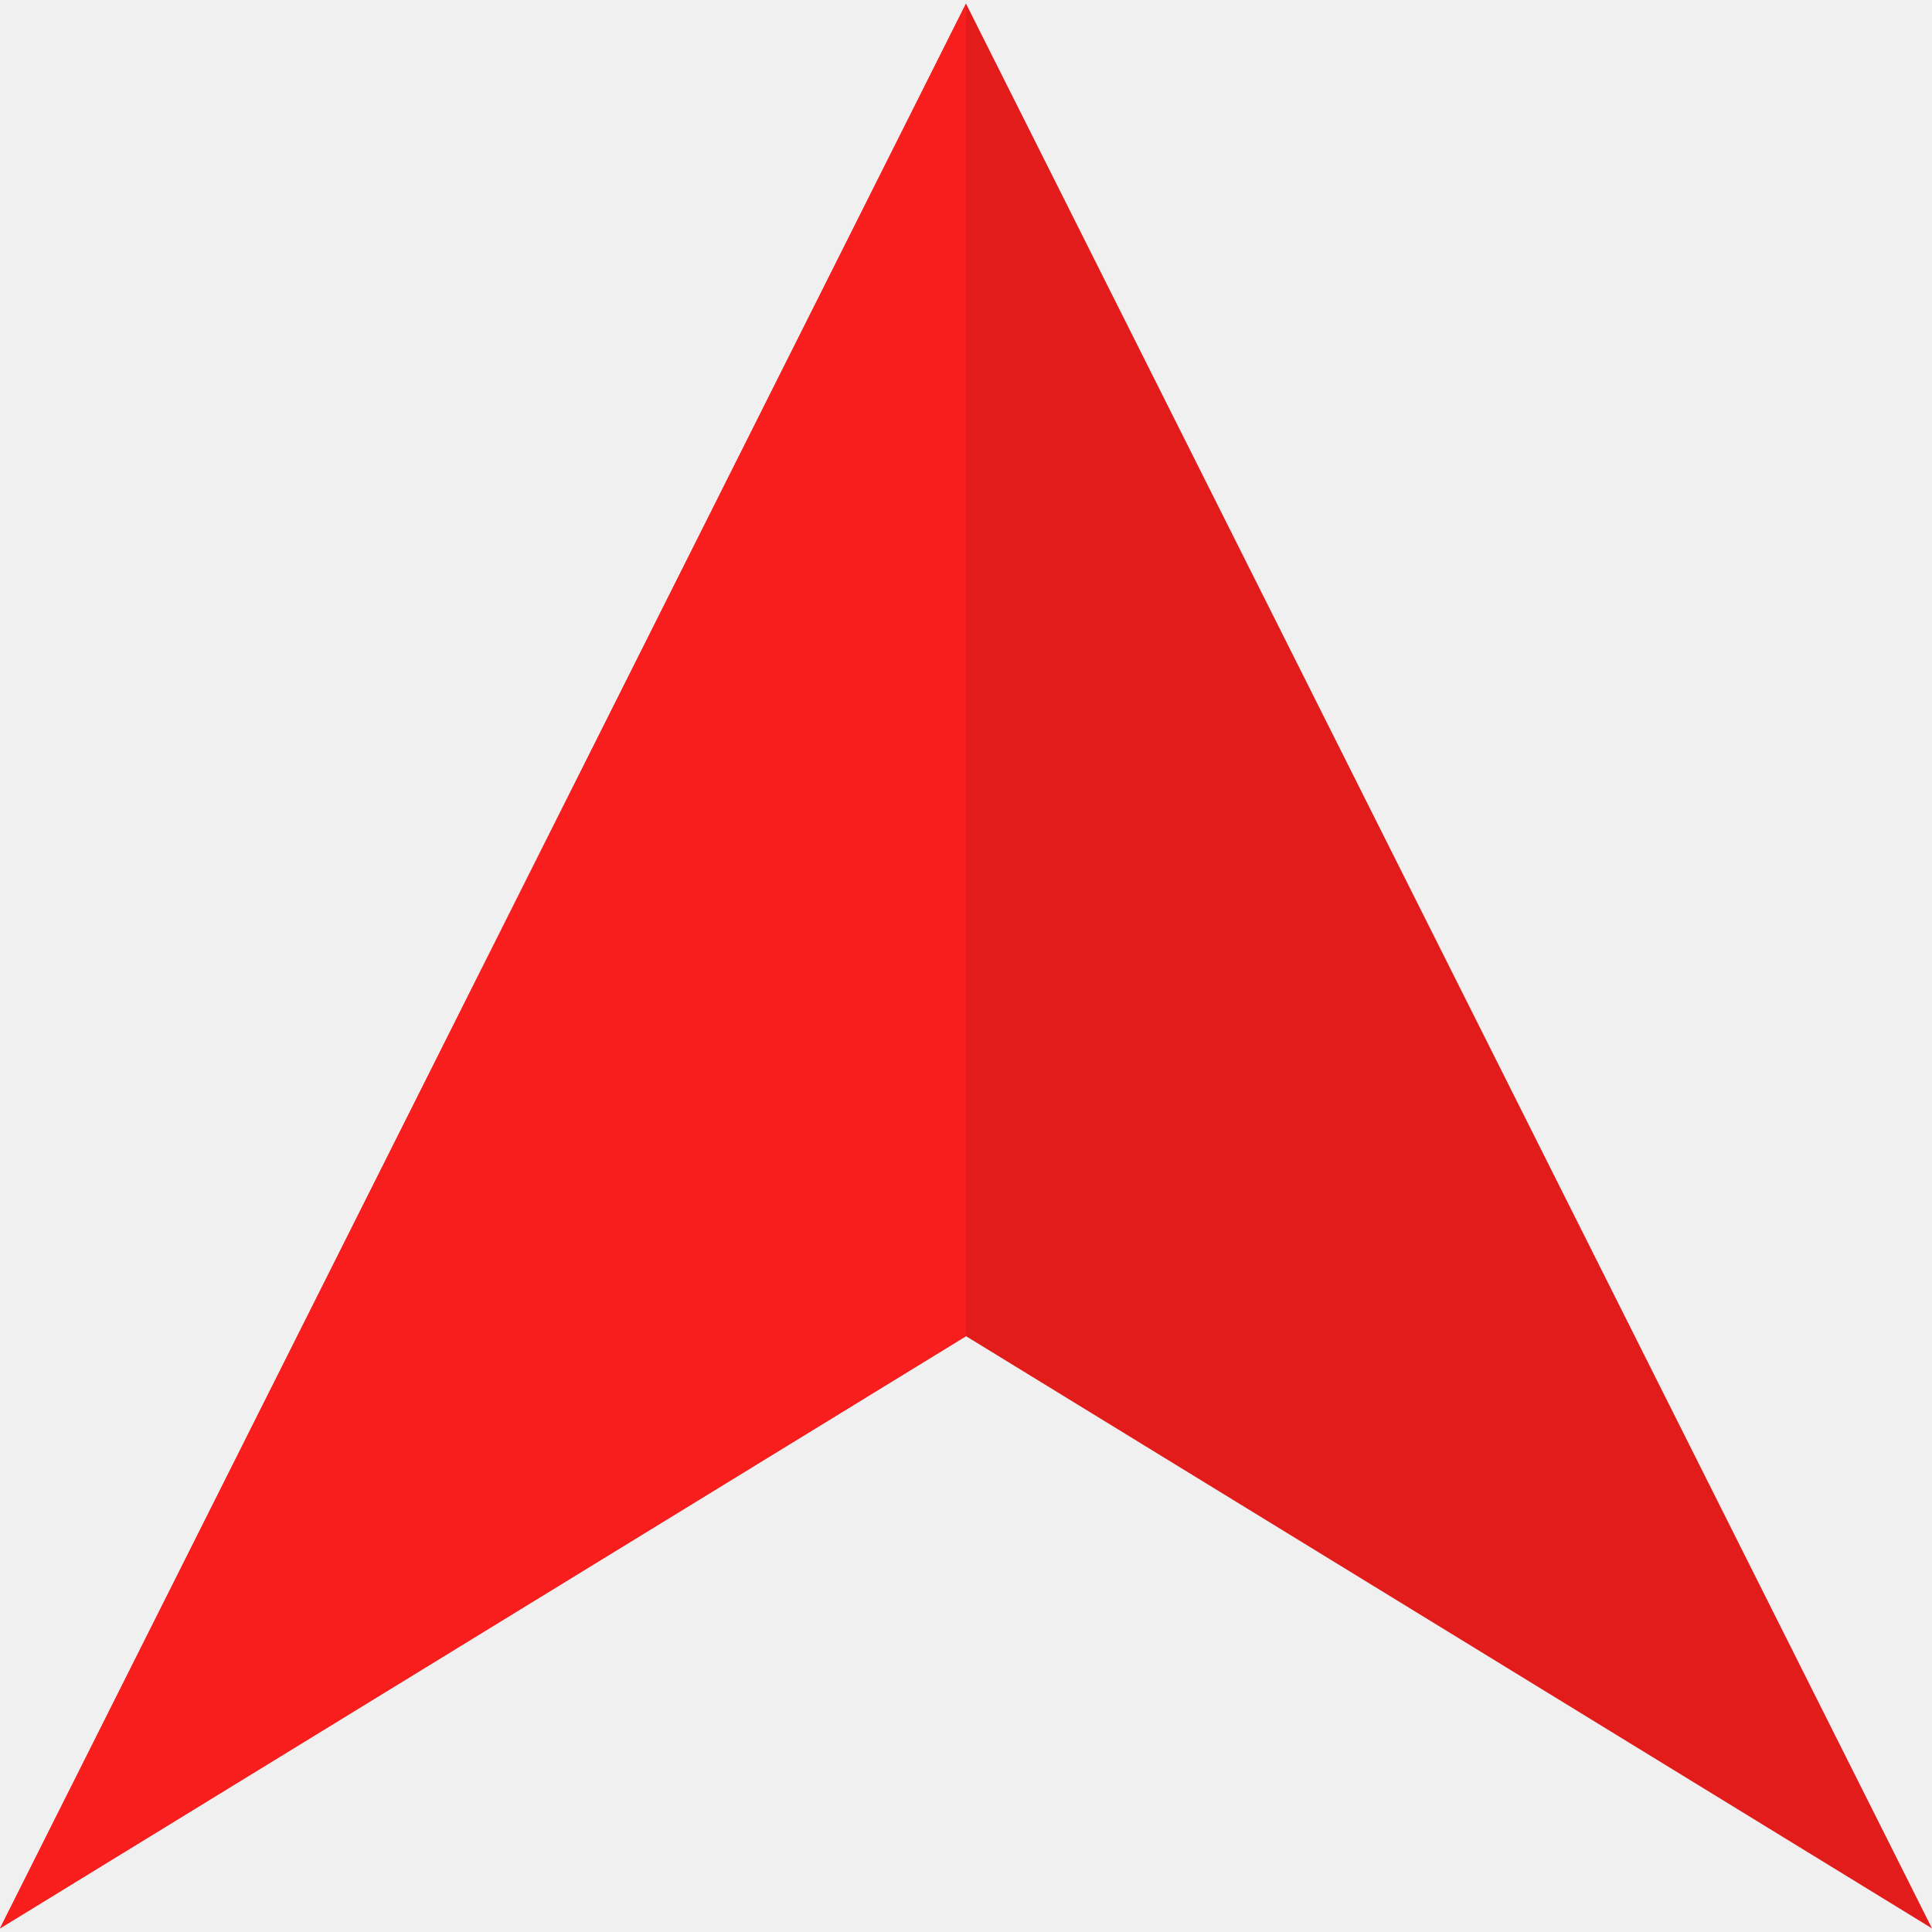
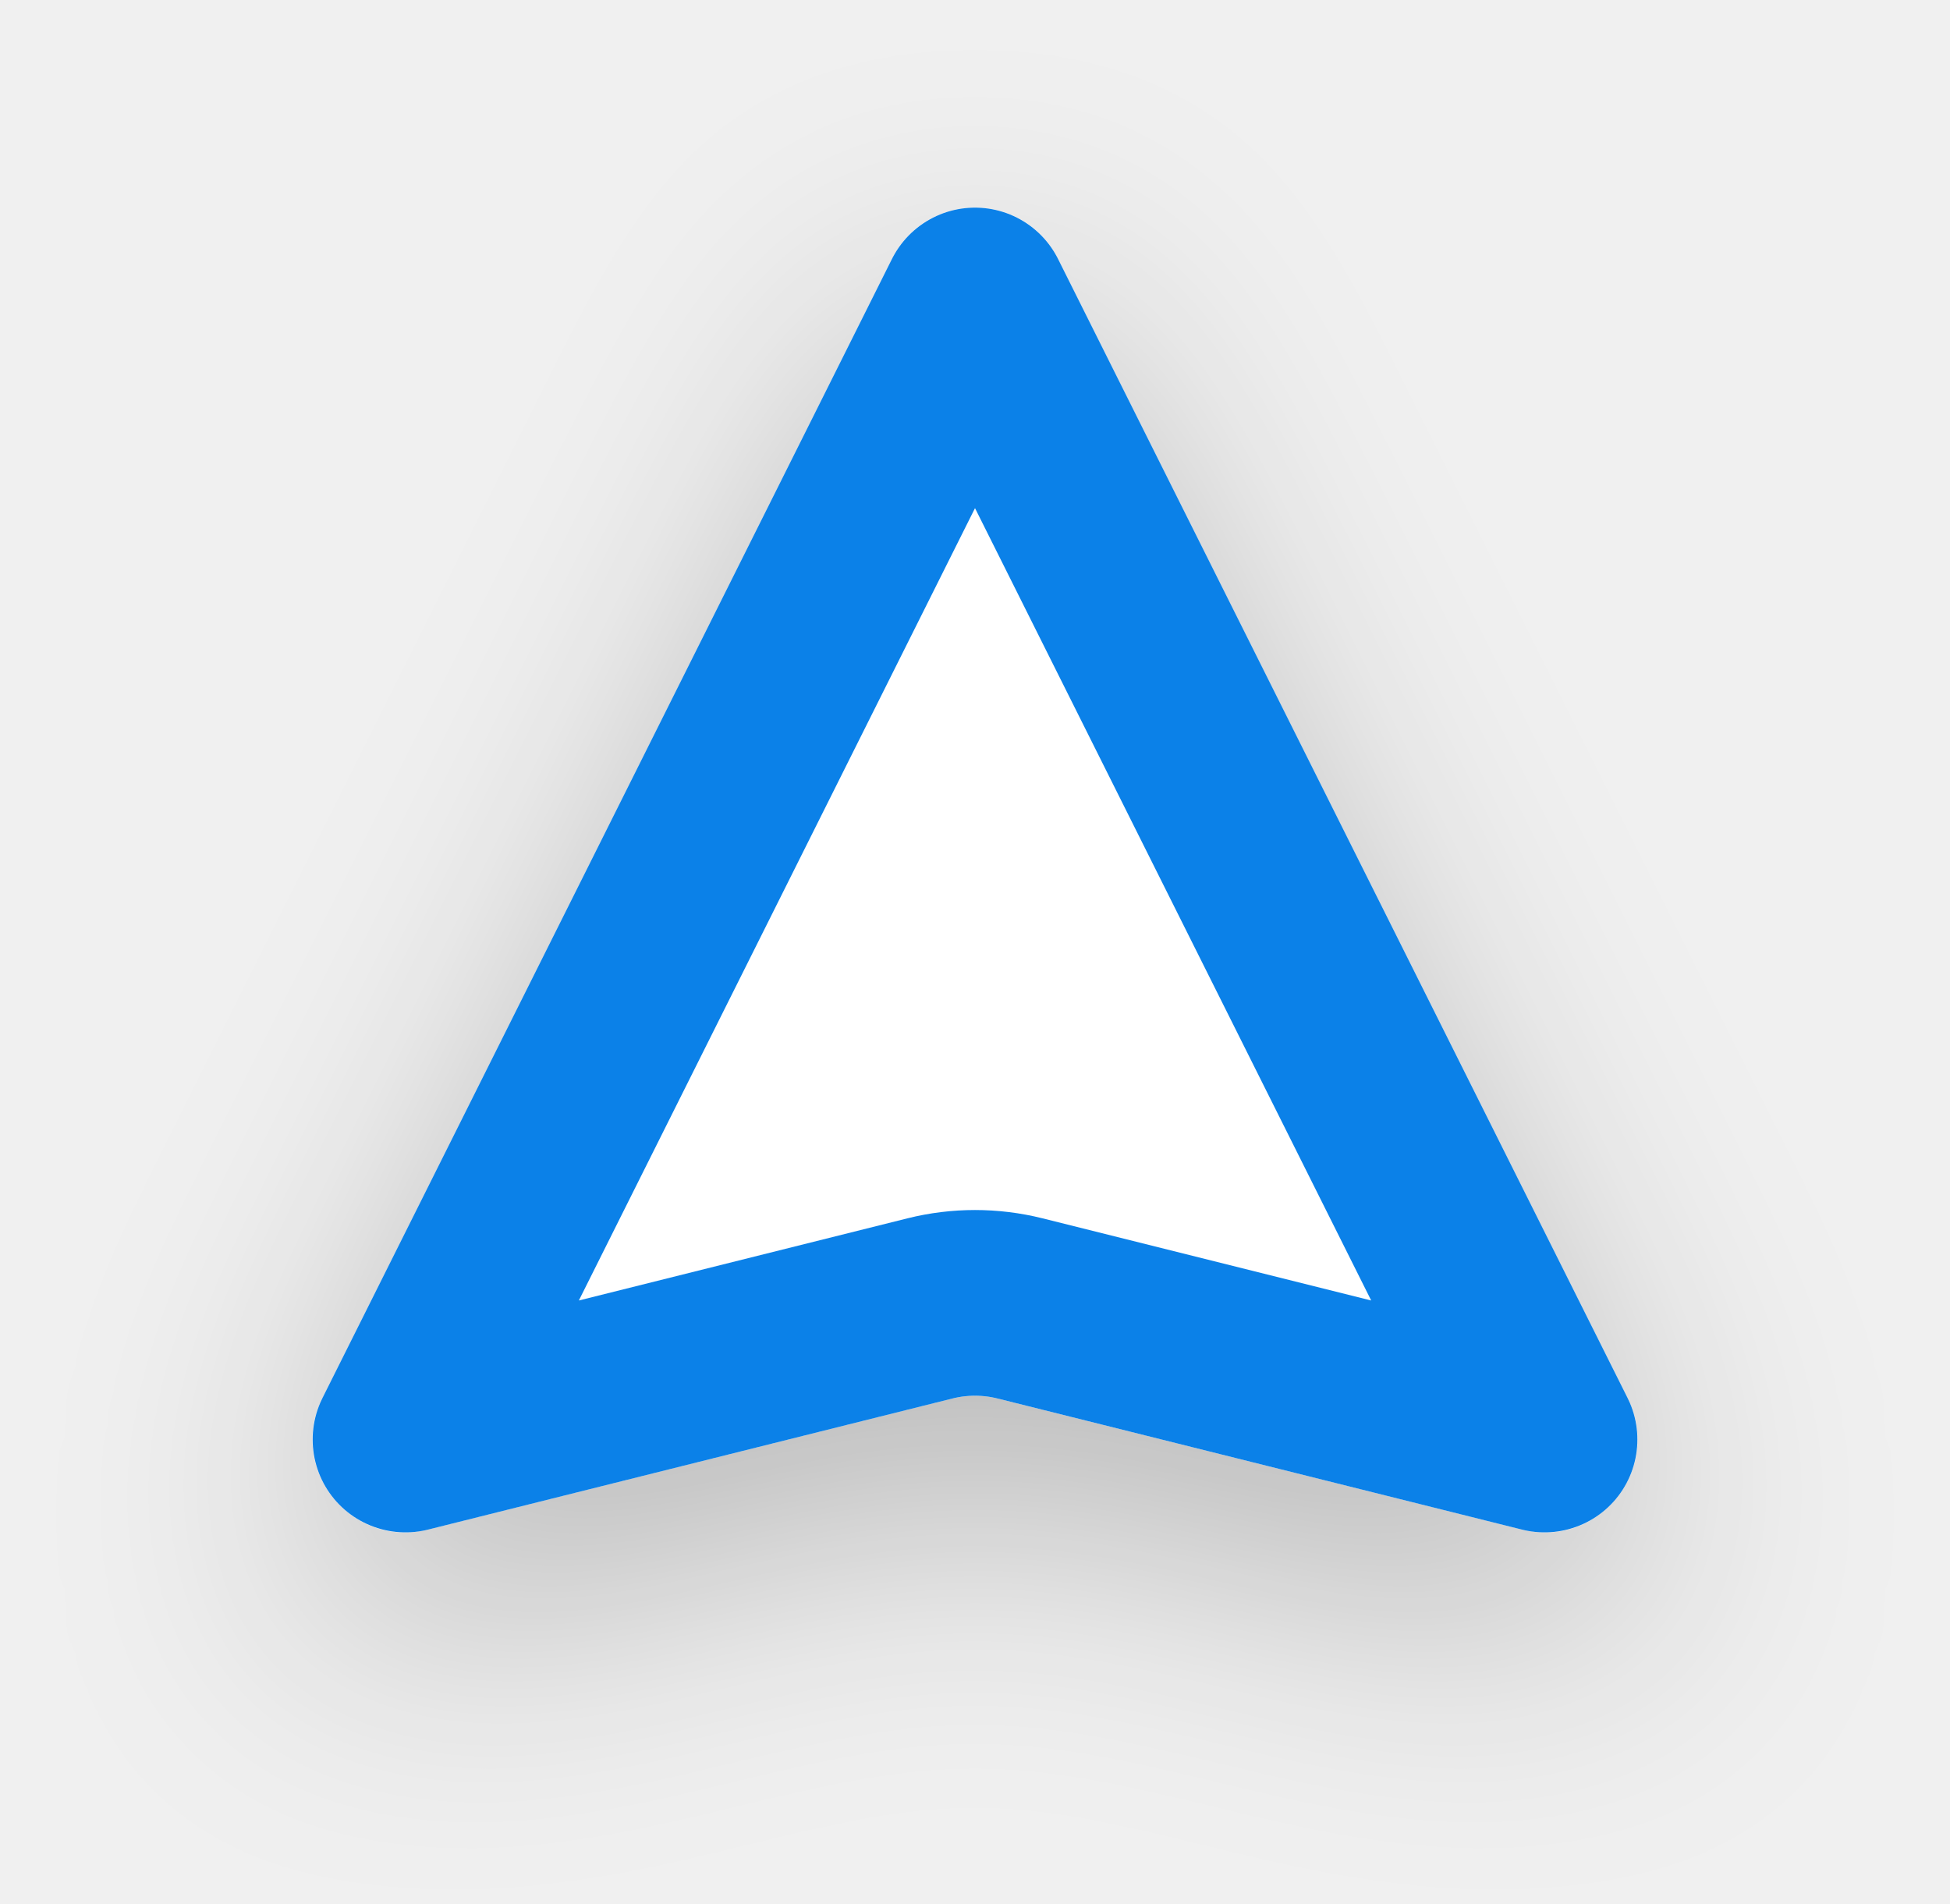
- <svg xmlns="http://www.w3.org/2000/svg" version="1.1" id="Layer_1" x="0px" y="0px" viewBox="0 0 512 512" style="enable-background:new 0 0 512 512;" xml:space="preserve">
-   <polygon style="fill:#E21B1B;" points="256,0.96 0,511.04 256,354.096 512,511.04 " />
-   <polygon style="fill:#F91E1E;" points="256,0.96 0,511.04 256,354.096 256,203.016 " />
-   <g>
- </g>
-   <g>
- </g>
-   <g>
- </g>
-   <g>
- </g>
-   <g>
- </g>
-   <g>
- </g>
-   <g>
- </g>
-   <g>
- </g>
-   <g>
- </g>
-   <g>
- </g>
-   <g>
- </g>
-   <g>
- </g>
-   <g>
- </g>
-   <g>
- </g>
-   <g>
- </g>
+ <svg xmlns="http://www.w3.org/2000/svg" width="42" height="41" viewBox="0 0 42 41" fill="none">
+   <g filter="url(#filter0_d_0_22)">
+     <path fill-rule="evenodd" clip-rule="evenodd" d="M19.211 5.578C19.948 4.104 22.052 4.104 22.789 5.578L35.055 30.111C35.819 31.639 34.439 33.36 32.781 32.945L21.485 30.121C21.167 30.042 20.833 30.042 20.515 30.121L9.219 32.945C7.561 33.36 6.181 31.639 6.945 30.111L19.211 5.578Z" fill="white" />
+     <path d="M21 6.472L33.267 31.005L21.97 28.181C21.333 28.022 20.667 28.022 20.03 28.181L8.734 31.005L21 6.472Z" stroke="#0B81E8" stroke-width="4" stroke-linecap="round" stroke-linejoin="round" />
+   </g>
+   <defs>
+     <filter id="filter0_d_0_22" x="0.728" y="0.472" width="40.543" height="40.536" filterUnits="userSpaceOnUse" color-interpolation-filters="sRGB">
+       <feFlood flood-opacity="0" result="BackgroundImageFix" />
+       <feColorMatrix in="SourceAlpha" type="matrix" values="0 0 0 0 0 0 0 0 0 0 0 0 0 0 0 0 0 0 127 0" result="hardAlpha" />
+       <feOffset dy="2" />
+       <feGaussianBlur stdDeviation="3" />
+       <feColorMatrix type="matrix" values="0 0 0 0 0 0 0 0 0 0 0 0 0 0 0 0 0 0 0.236 0" />
+       <feBlend mode="normal" in2="BackgroundImageFix" result="effect1_dropShadow_0_22" />
+       <feBlend mode="normal" in="SourceGraphic" in2="effect1_dropShadow_0_22" result="shape" />
+     </filter>
+   </defs>
</svg>
